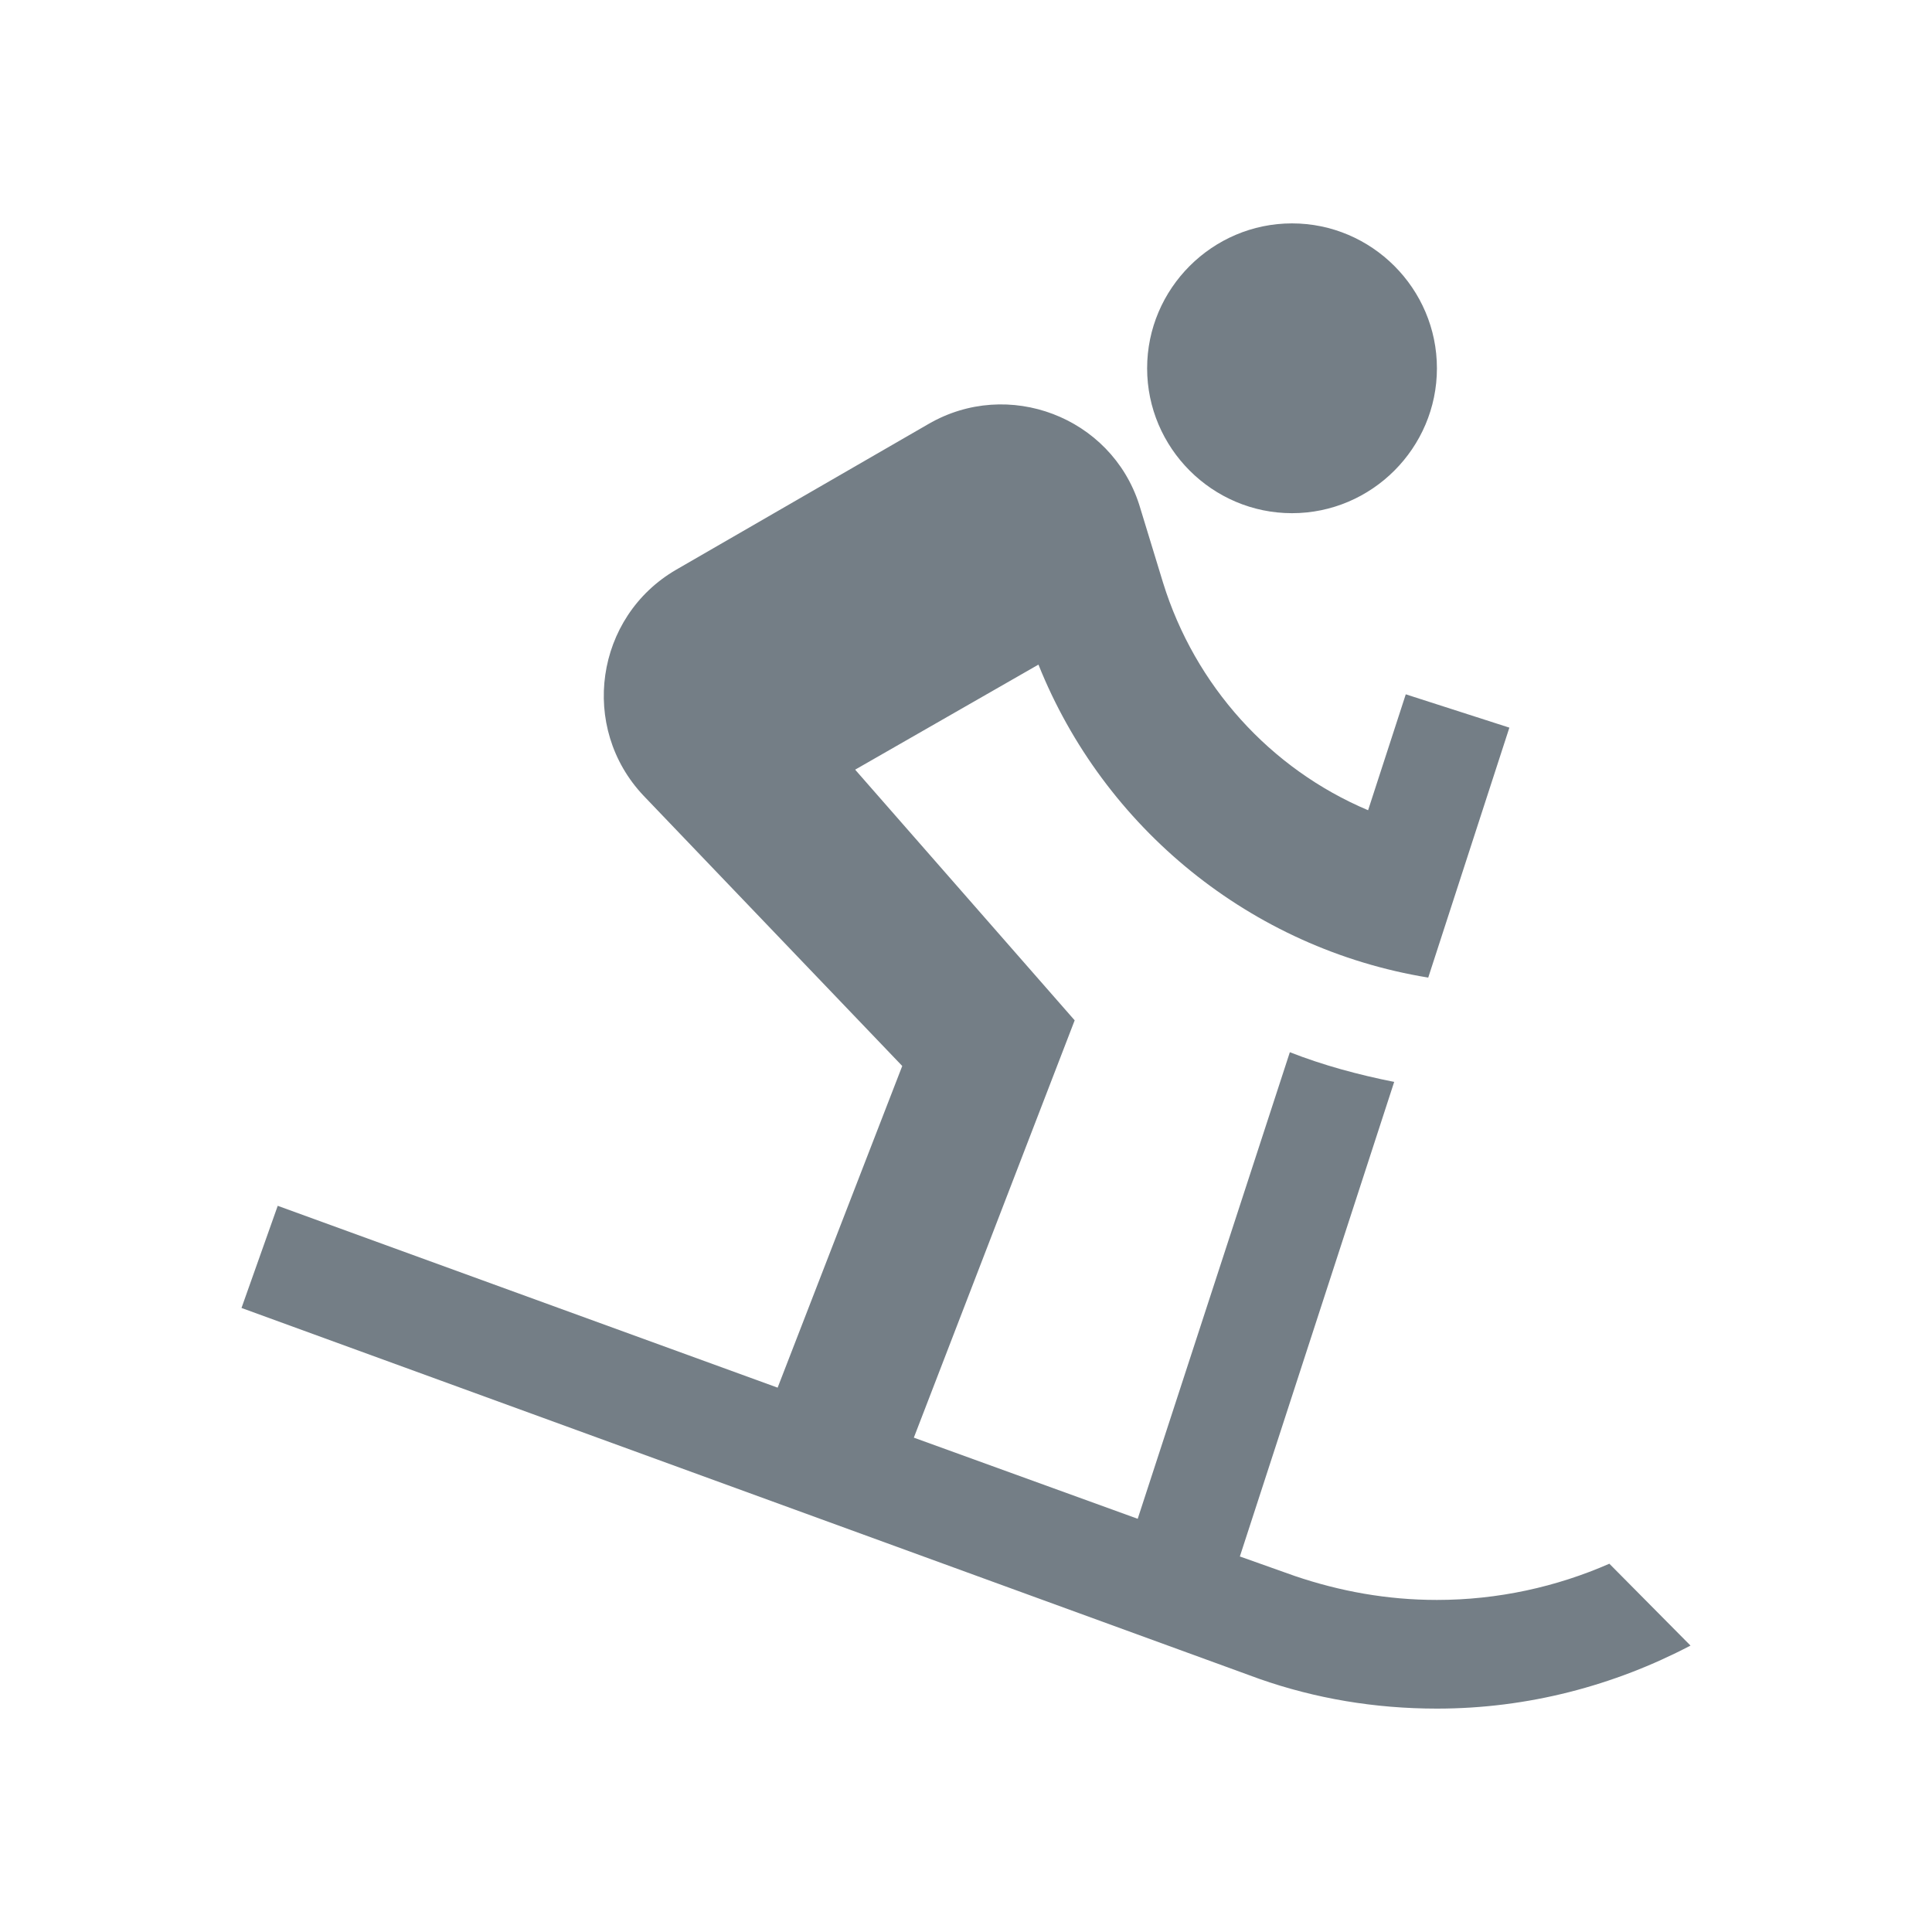
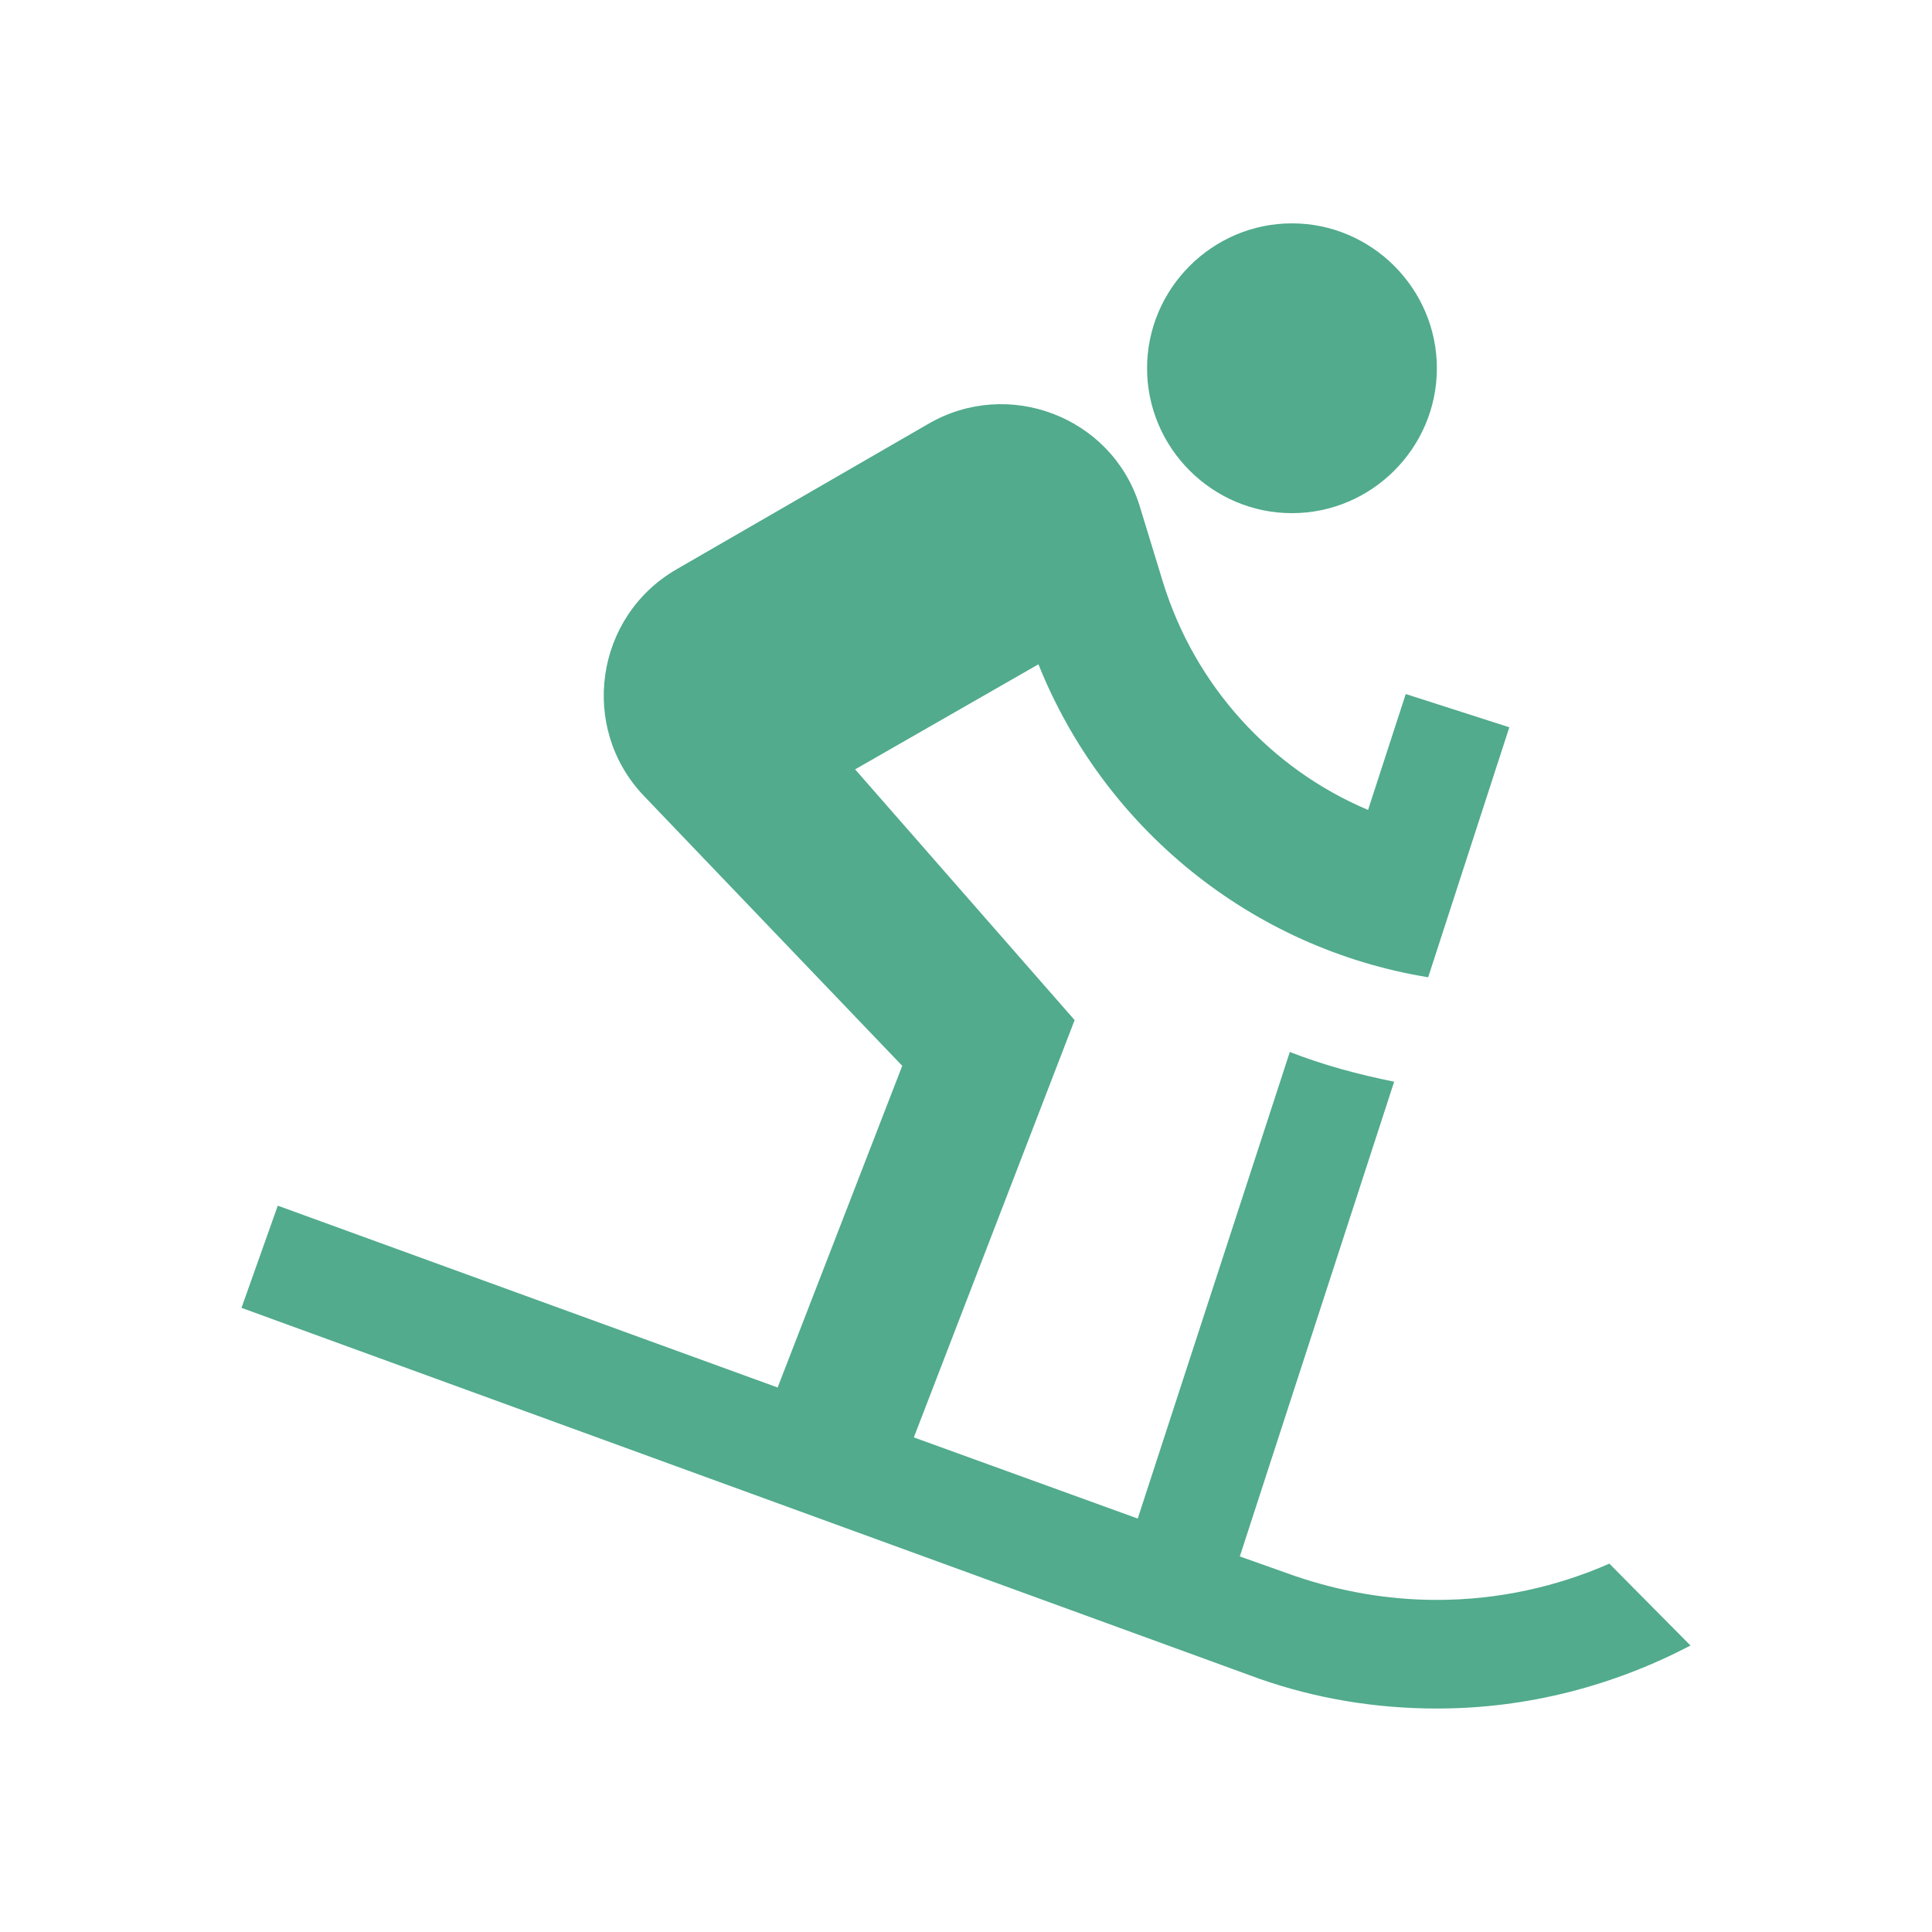
- <svg xmlns="http://www.w3.org/2000/svg" version="1.1" viewBox="0 0 24 24" width="18" height="18">
-   <g fill="none" fill-rule="evenodd">
-     <g id="skiing-m" fill-rule="nonzero">
-       <path id="Shape" d="m17.85 4.575c0 0.99-0.81 1.8-1.8 1.8s-1.8-0.81-1.8-1.8c0-0.99 0.81-1.8 1.8-1.8s1.8 0.81 1.8 1.8zm-2.448 14.76 0.684 0.243c0.558 0.189 1.143 0.297 1.764 0.297 0.756 0 1.485-0.162 2.142-0.45l1.008 1.017c-0.945 0.495-2.016 0.783-3.15 0.783-0.774 0-1.512-0.126-2.205-0.369l-12.645-4.608 0.45-1.269 6.21 2.259 1.548-3.996-3.213-3.357c-0.801-0.846-0.603-2.223 0.405-2.808l3.132-1.809c0.99-0.576 2.268-0.09 2.619 0.999l0.297 0.972c0.396 1.278 1.332 2.313 2.547 2.826l0.468-1.44 1.287 0.414-1.008 3.105c-2.205-0.36-4.032-1.863-4.842-3.888l-2.277 1.305 2.727 3.114-1.998 5.184 2.781 1.008 1.89-5.796c0.414 0.162 0.846 0.279 1.296 0.369z" fill="#747E86" />
-     </g>
-   </g>
+ <svg xmlns="http://www.w3.org/2000/svg" height="18" viewBox="0 0 18 18" width="18">
+   <path d="m13.387 3.431c0 .743-.608 1.35-1.35 1.35s-1.35-.608-1.35-1.35.608-1.35 1.35-1.35 1.35.608 1.35 1.35zm-1.836 11.07.513.182c.418.142.857.223 1.323.223.567 0 1.114-.121 1.607-.338l.756.763c-.709.371-1.512.587-2.362.587-.581 0-1.134-.095-1.654-.277l-9.484-3.456.338-.952 4.657 1.694 1.161-2.997-2.41-2.518c-.601-.634-.452-1.667.304-2.106l2.349-1.357c.743-.432 1.701-.068 1.964.749l.223.729c.297.959.999 1.735 1.91 2.119l.351-1.08.965.31-.756 2.329c-1.654-.27-3.024-1.397-3.631-2.916l-1.708.979 2.045 2.336-1.498 3.888 2.086.756 1.417-4.347c.31.121.634.209.972.277z" fill="#51ab8c" />
</svg>
